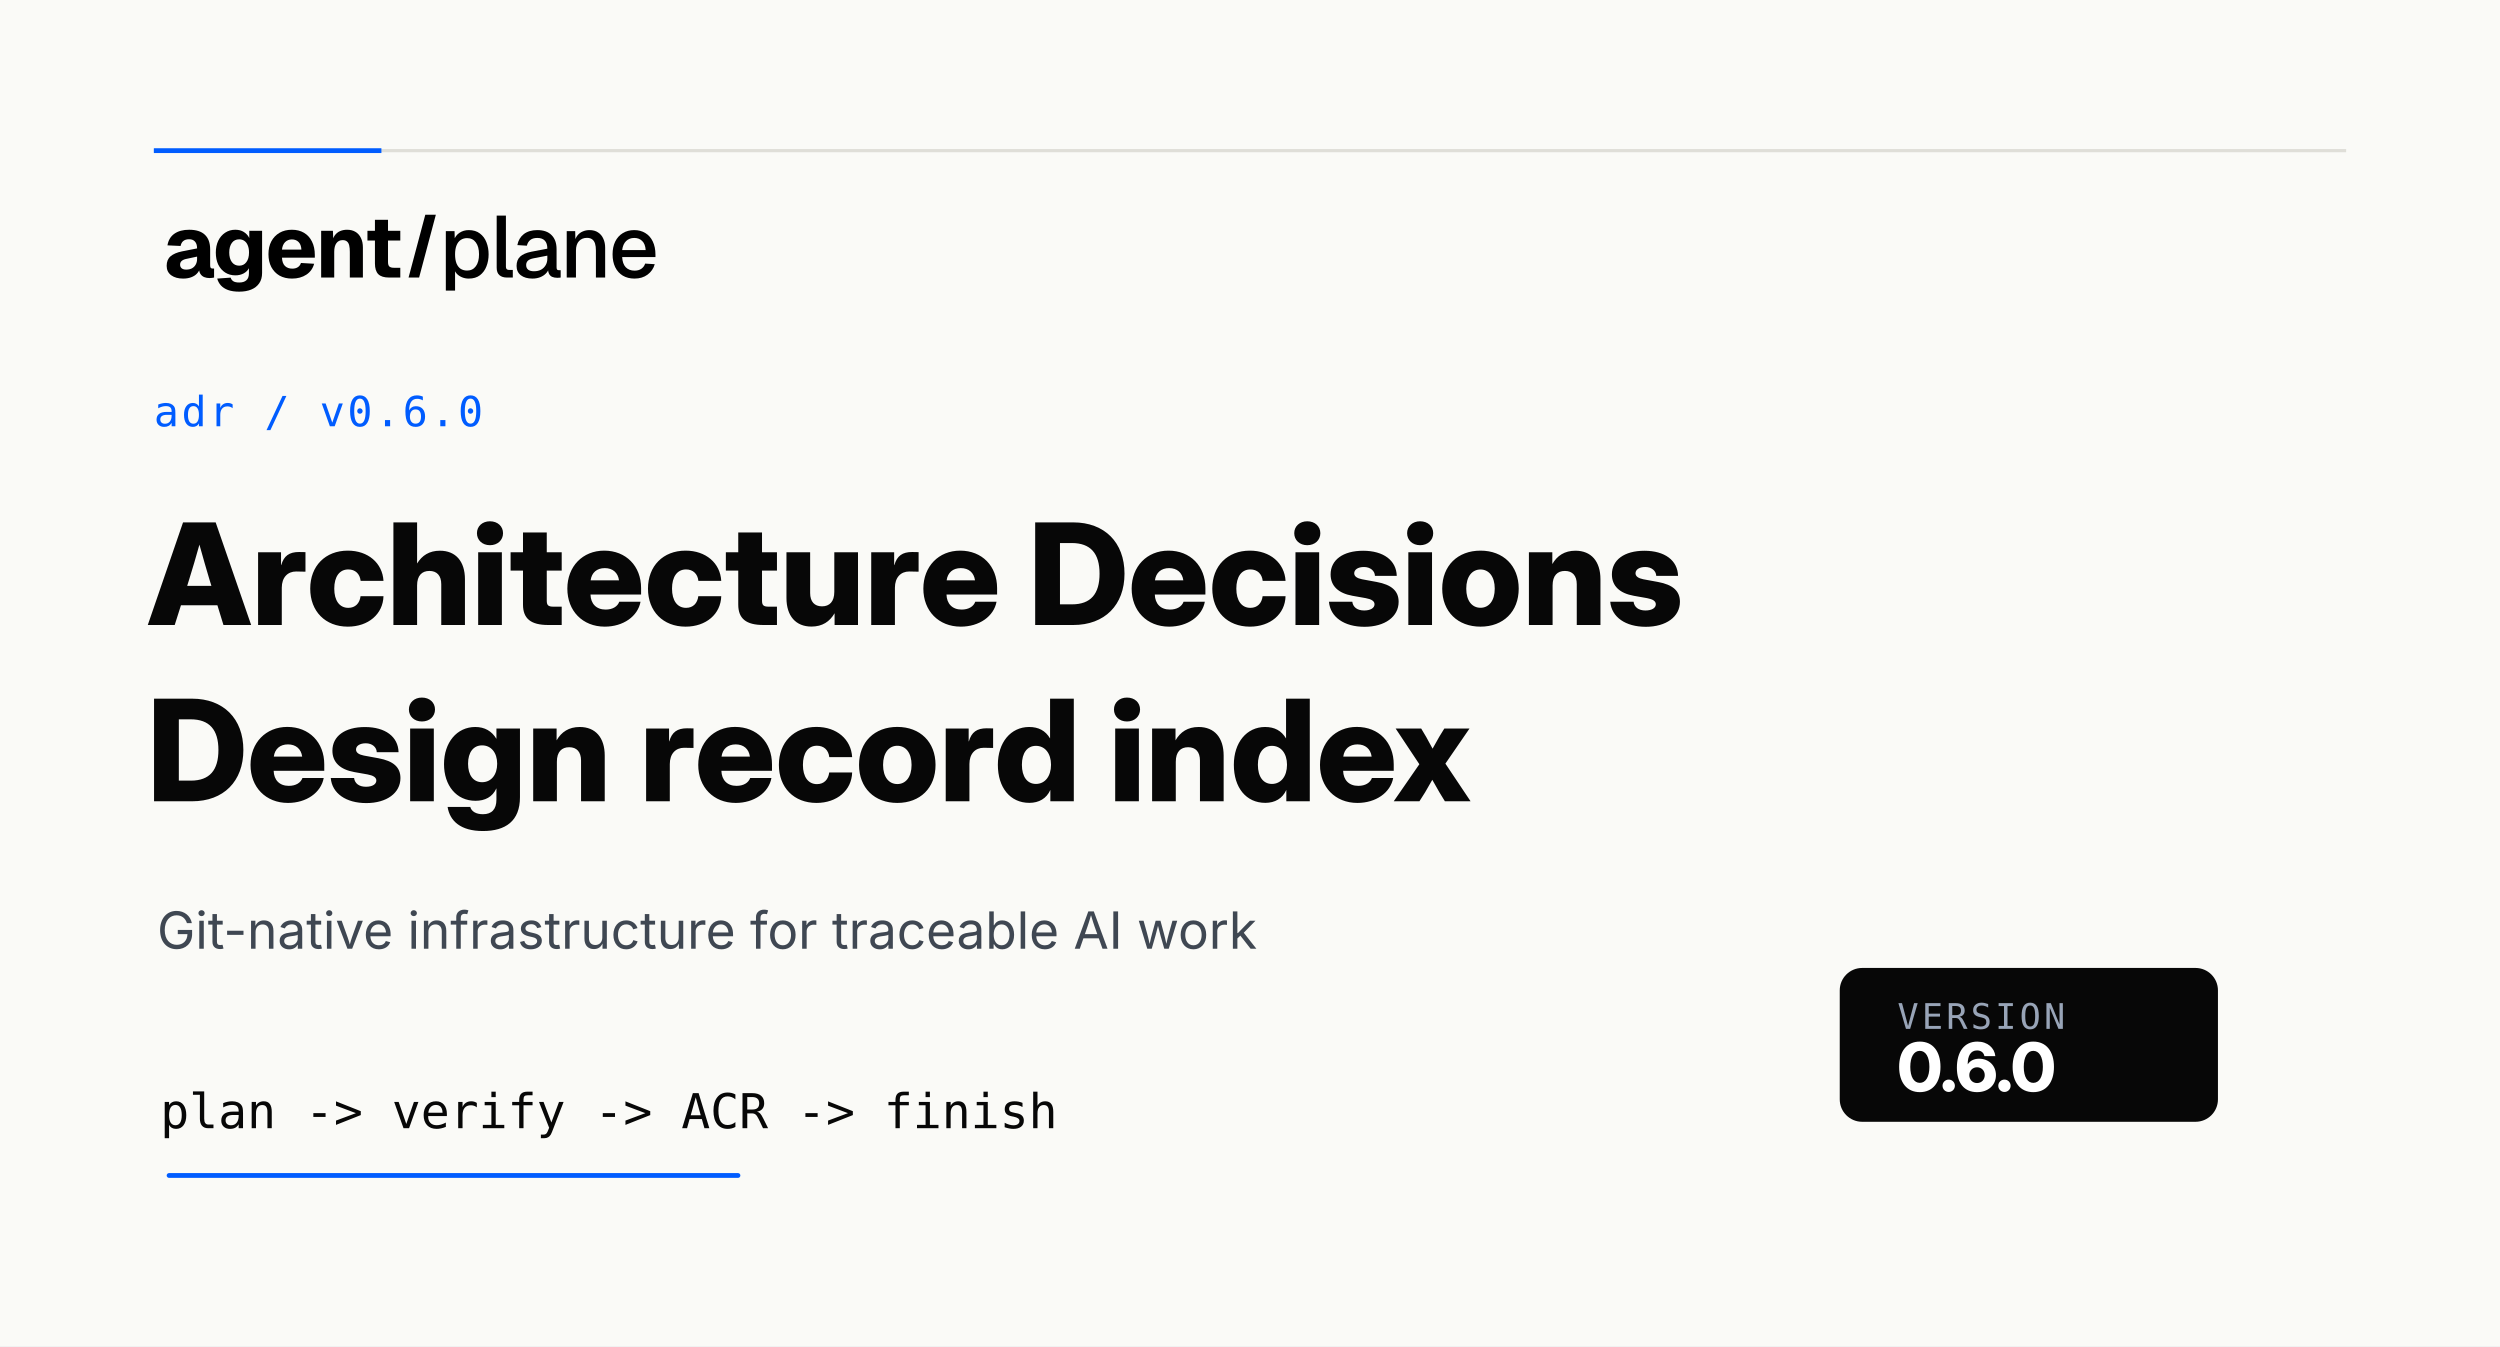
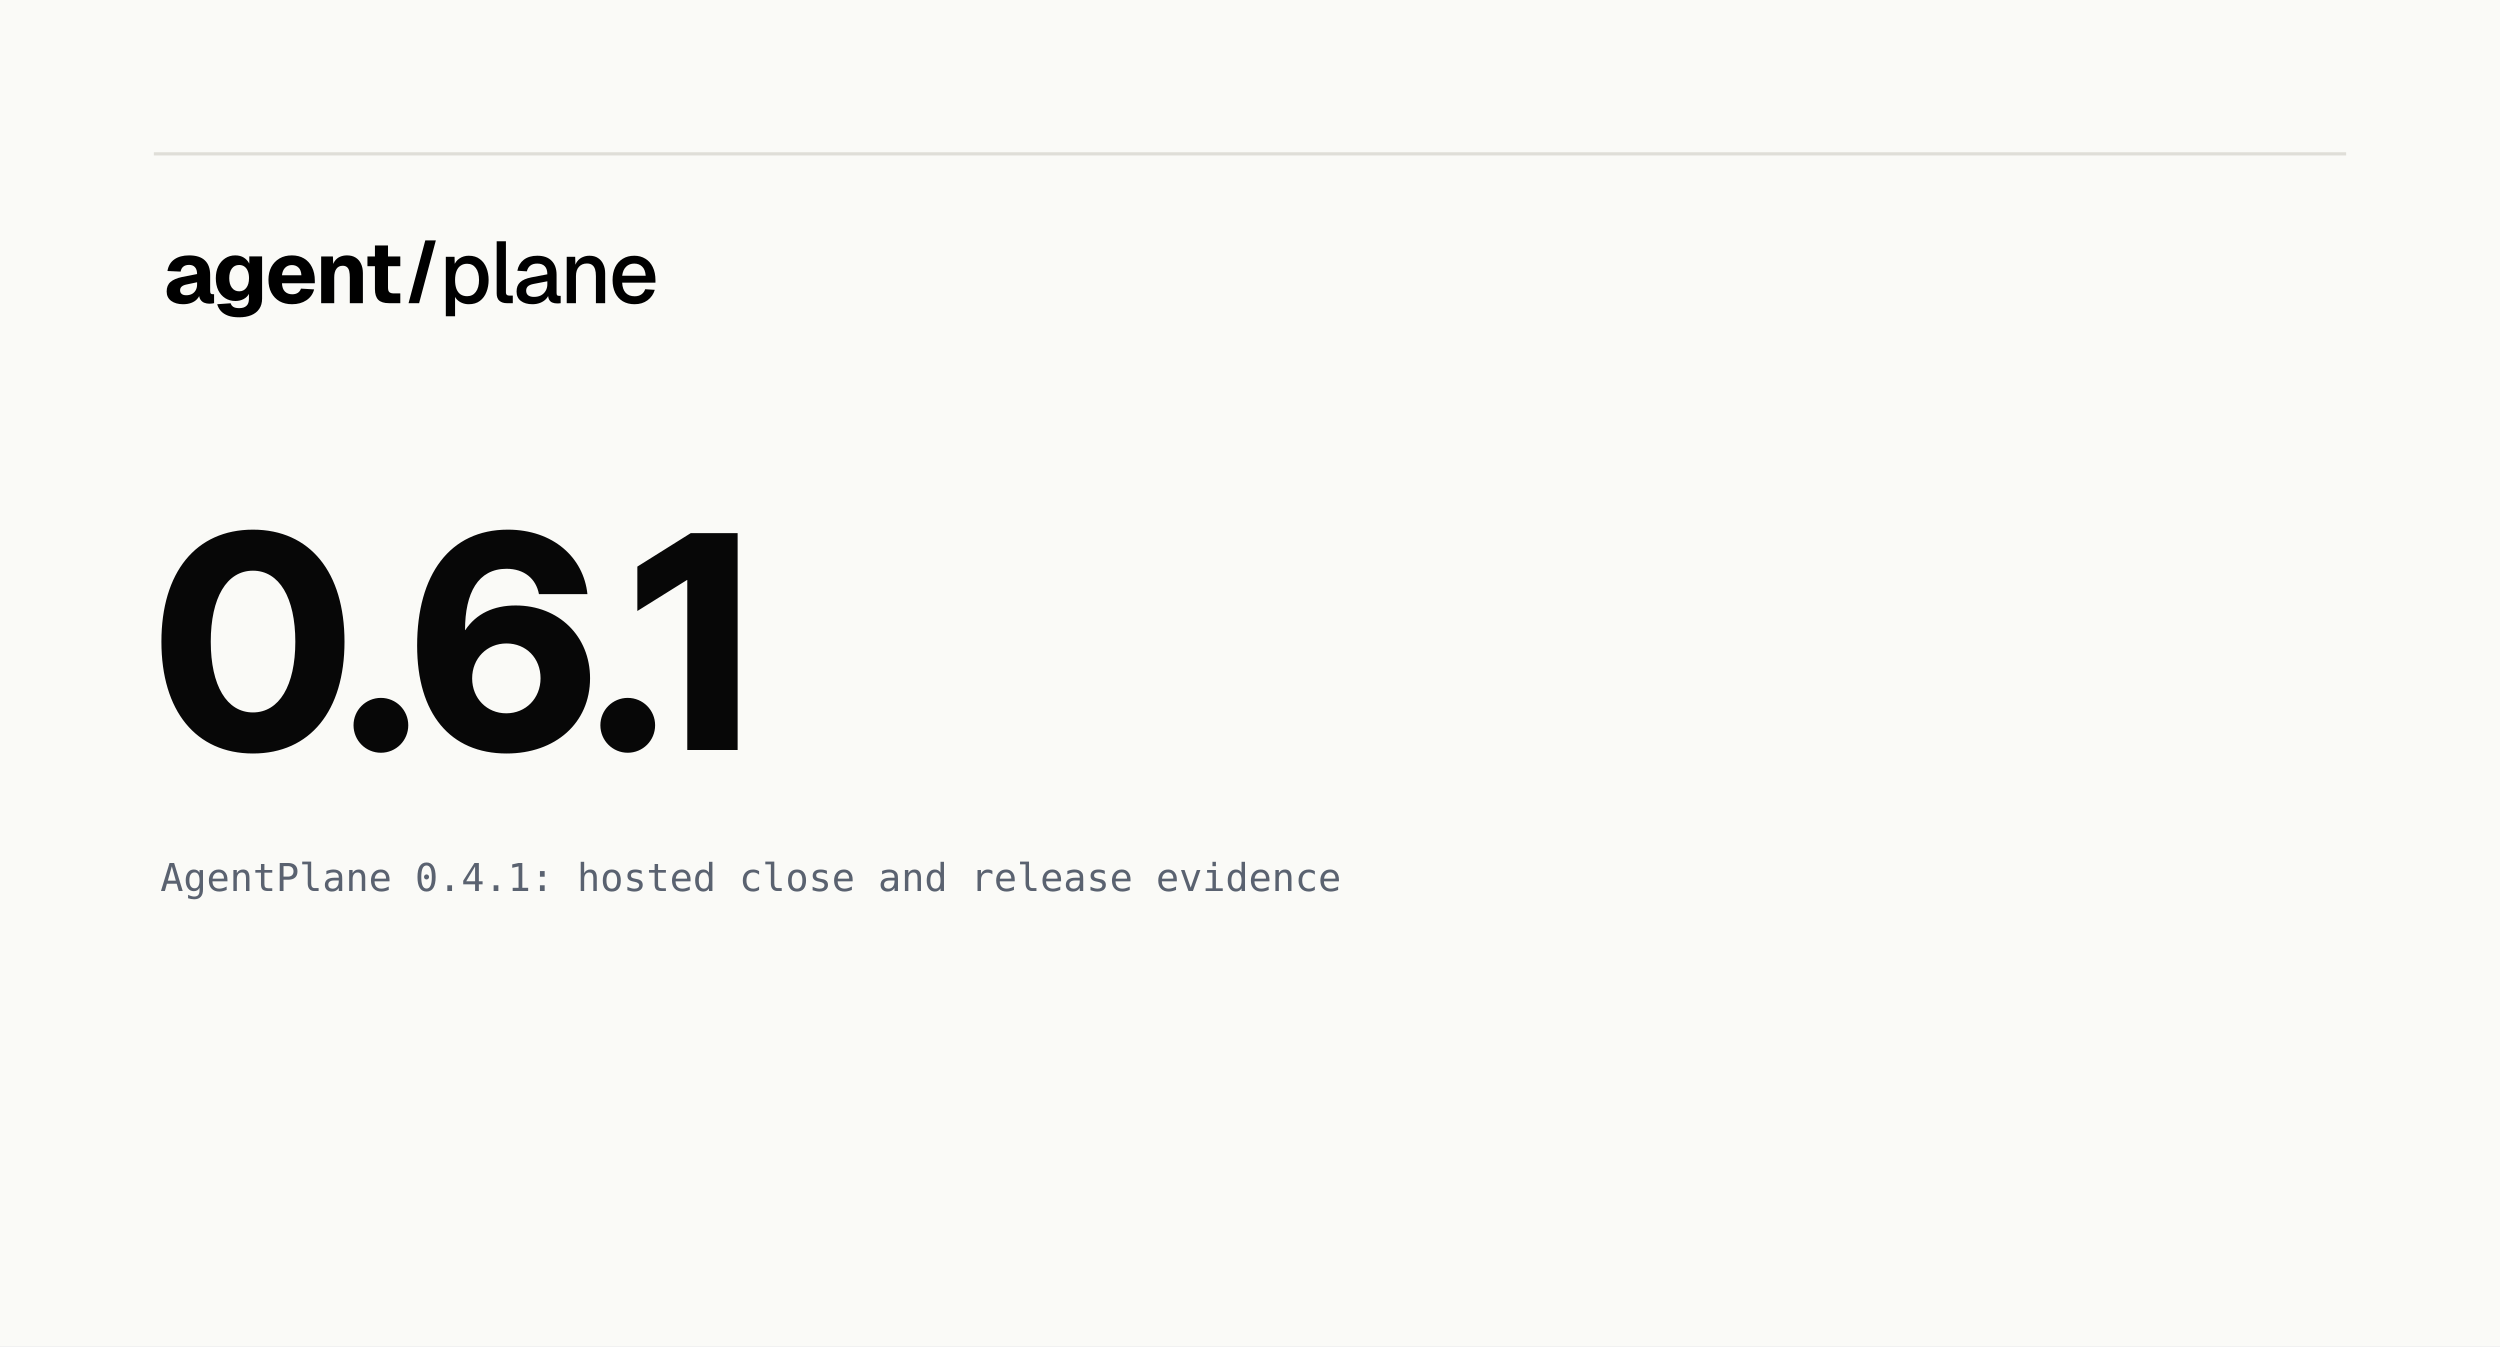
<svg xmlns="http://www.w3.org/2000/svg" width="1560" height="840" viewBox="0 0 1560 840">
  <style>
  .display { font-family: 'Inter Display', 'Inter', 'Arial', sans-serif; }
-   .sans { font-family: 'Inter', 'Arial', sans-serif; }
  .mono { font-family: 'PT Mono', 'DejaVu Sans Mono', 'Menlo', monospace; }
</style>
  <rect width="1560" height="840" fill="#FAFAF7" />
-   <line x1="96" y1="94" x2="1464" y2="94" stroke="#DFDED8" stroke-width="2" />
-   <line x1="96" y1="94" x2="238" y2="94" stroke="#005CFF" stroke-width="3" />
-   <svg x="96" y="126" width="320" height="64" viewBox="0 0 320 64">
+   <line x1="96" y1="96" x2="1464" y2="96" stroke="#DFDED8" stroke-width="2" />
+   <svg x="96" y="142" width="320" height="64" viewBox="0 0 320 64">
    <g fill="#000">
      <path d="m18.223 47.837c-3.009 0-5.474-.689-7.396-2.068-1.885-1.415-2.828-3.374-2.828-5.878 0-2.576.798-4.553 2.393-5.932 1.631-1.415 4.024-2.449 7.178-3.102l9.408-1.85c0-1.887-.435-3.302-1.305-4.245-.834-.98-2.048-1.469-3.643-1.469-1.559 0-2.773.363-3.643 1.089-.87.689-1.432 1.723-1.686 3.102l-8.211-.381c.544-3.193 1.976-5.605 4.296-7.238 2.357-1.669 5.438-2.503 9.245-2.503 4.35 0 7.613 1.034 9.788 3.102 2.211 2.068 3.317 5.098 3.317 9.088v9.959c0 .835.127 1.397.381 1.687.29.254.707.381 1.251.381h.816v5.606c-.254.072-.671.145-1.251.218-.544.072-1.088.109-1.631.109-1.16 0-2.248-.2-3.263-.599-.979-.399-1.776-1.07-2.393-2.014-.616-.98-.924-2.358-.924-4.136l.707.544c-.362 1.306-1.015 2.449-1.958 3.429-.906.98-2.103 1.742-3.589 2.286-1.45.544-3.136.816-5.057.816zm1.958-5.605c1.341 0 2.52-.254 3.535-.762 1.015-.544 1.813-1.324 2.393-2.34.58-1.016.87-2.213.87-3.592v-1.415l-6.634 1.415c-1.305.254-2.302.689-2.991 1.306-.653.581-.979 1.342-.979 2.286 0 .98.326 1.741.979 2.286.653.544 1.595.816 2.828.816z" />
      <path d="m53.297 56c-2.792 0-5.13-.345-7.015-1.034-1.849-.689-3.335-1.651-4.459-2.884-1.088-1.234-1.849-2.648-2.284-4.245l8.374-.599c.29.943.834 1.687 1.631 2.231.834.544 2.084.816 3.752.816 1.958 0 3.444-.472 4.459-1.415 1.051-.907 1.577-2.376 1.577-4.408v-3.102c-.689 1.342-1.794 2.431-3.317 3.265-1.523.798-3.227 1.197-5.112 1.197-2.393 0-4.513-.581-6.362-1.742-1.849-1.197-3.299-2.848-4.35-4.952-1.015-2.141-1.523-4.644-1.523-7.51 0-2.794.507-5.261 1.523-7.401 1.051-2.141 2.483-3.809 4.296-5.007 1.849-1.234 3.952-1.85 6.308-1.85 2.139 0 3.933.472 5.384 1.415 1.486.943 2.61 2.195 3.372 3.755v-4.517h7.994v26.286c0 2.612-.598 4.771-1.794 6.476-1.196 1.742-2.864 3.048-5.003 3.918-2.139.871-4.622 1.306-7.45 1.306zm-.054-16.218c1.885 0 3.372-.726 4.459-2.177 1.124-1.451 1.686-3.465 1.686-6.041 0-1.705-.254-3.175-.761-4.408-.471-1.234-1.178-2.177-2.121-2.83-.906-.653-1.994-.98-3.263-.98-1.958 0-3.48.744-4.568 2.231-1.088 1.488-1.631 3.483-1.631 5.986 0 2.54.562 4.553 1.686 6.041 1.124 1.451 2.628 2.177 4.513 2.177z" />
      <path d="m86.198 47.837c-2.973 0-5.565-.617-7.776-1.85-2.175-1.27-3.879-3.048-5.112-5.333-1.196-2.286-1.794-4.971-1.794-8.055s.598-5.75 1.794-8c1.233-2.286 2.937-4.064 5.112-5.333s4.749-1.905 7.722-1.905c2.9 0 5.42.635 7.559 1.905s3.788 3.084 4.949 5.442c1.196 2.358 1.795 5.17 1.795 8.435v1.633h-20.501c.109 2.322.725 4.045 1.849 5.17 1.16 1.125 2.683 1.687 4.568 1.687 1.378 0 2.519-.29 3.426-.871.943-.581 1.613-1.469 2.012-2.667l8.212.49c-.762 2.902-2.375 5.17-4.84 6.803-2.465 1.633-5.456 2.449-8.973 2.449zm-6.254-18.068h12.127c-.109-2.141-.707-3.737-1.794-4.789-1.051-1.052-2.429-1.578-4.133-1.578s-3.118.562-4.242 1.687c-1.088 1.089-1.74 2.649-1.958 4.68z" />
      <path d="m104.399 47.184v-29.17h7.342l.326 8.544-1.033-.272c.29-2.177.87-3.918 1.74-5.224.906-1.306 2.03-2.249 3.371-2.83 1.342-.581 2.81-.871 4.405-.871 2.103 0 3.879.454 5.329 1.361 1.487.907 2.611 2.195 3.372 3.864.797 1.633 1.196 3.574 1.196 5.823v18.776h-8.157v-16.054c0-1.56-.127-2.884-.38-3.973-.254-1.089-.707-1.905-1.36-2.449-.652-.581-1.559-.871-2.719-.871-1.704 0-3.009.635-3.915 1.905-.907 1.234-1.36 3.03-1.36 5.388v16.054z" />
      <path d="m146.716 47.184c-3.009 0-5.22-.689-6.634-2.068-1.414-1.415-2.121-3.646-2.121-6.694v-27.265h8.157v26.286c0 1.415.29 2.376.87 2.884.616.508 1.523.762 2.719.762h4.078v6.095zm-13.432-23.075v-6.095h20.501v6.095z" />
      <path d="m169.384 8h6.58l-10.441 39.184h-6.58z" />
      <path d="m182.197 55.347v-37.116h5.438l.163 6.204-.652-.327c.725-2.14 1.921-3.755 3.589-4.843 1.667-1.125 3.589-1.687 5.764-1.687 2.828 0 5.148.708 6.96 2.123 1.849 1.379 3.209 3.211 4.079 5.497.906 2.286 1.359 4.789 1.359 7.51s-.453 5.224-1.359 7.51c-.87 2.286-2.23 4.136-4.079 5.551-1.812 1.379-4.132 2.068-6.96 2.068-1.45 0-2.81-.254-4.079-.762-1.268-.508-2.356-1.215-3.262-2.122-.87-.943-1.487-2.05-1.849-3.32l.652-.653v14.367zm13.269-12.517c2.32 0 4.133-.889 5.438-2.667 1.341-1.778 2.012-4.263 2.012-7.456 0-3.193-.671-5.678-2.012-7.456-1.305-1.778-3.118-2.667-5.438-2.667-1.523 0-2.846.381-3.97 1.143-1.124.726-1.994 1.85-2.61 3.374-.617 1.524-.925 3.392-.925 5.606 0 2.213.29 4.082.87 5.605.617 1.524 1.487 2.667 2.611 3.429 1.16.726 2.501 1.088 4.024 1.088z" />
      <path d="m220.236 47.184c-1.885 0-3.407-.49-4.567-1.469-1.161-.98-1.741-2.54-1.741-4.68v-32.49h5.765v31.946c0 .653.163 1.143.489 1.469.363.327.87.49 1.523.49h2.284v4.735z" />
      <path d="m236.238 47.837c-3.009 0-5.42-.689-7.233-2.068-1.776-1.379-2.664-3.32-2.664-5.823s.743-4.444 2.229-5.823c1.523-1.415 3.861-2.431 7.015-3.048l9.952-1.905c0-2.249-.526-3.918-1.577-5.007-1.052-1.125-2.611-1.687-4.677-1.687-1.849 0-3.299.417-4.35 1.252-1.052.798-1.777 1.996-2.176 3.592l-5.927-.381c.544-2.902 1.885-5.188 4.024-6.857 2.175-1.669 4.985-2.503 8.429-2.503 3.915 0 6.888 1.052 8.918 3.156 2.067 2.068 3.1 4.989 3.1 8.762v11.265c0 .689.109 1.179.326 1.469.254.254.653.381 1.196.381h1.034v4.572c-.182.036-.472.072-.87.109-.399.036-.816.054-1.251.054-1.233 0-2.302-.2-3.209-.599-.87-.399-1.522-1.052-1.957-1.959-.435-.943-.653-2.195-.653-3.755l.598.272c-.29 1.27-.924 2.395-1.903 3.374-.942.98-2.157 1.76-3.643 2.34-1.45.544-3.027.816-4.731.816zm.924-4.571c1.74 0 3.227-.327 4.459-.98 1.233-.689 2.194-1.633 2.882-2.83.689-1.197 1.034-2.558 1.034-4.082v-1.85l-8.484 1.633c-1.74.327-2.972.853-3.697 1.578-.689.689-1.034 1.578-1.034 2.667 0 1.234.417 2.195 1.251 2.884.87.653 2.066.98 3.589.98z" />
      <path d="m257.636 47.184v-28.952h5.275l.217 7.728-.707-.381c.327-1.887.943-3.41 1.849-4.571.907-1.161 2.012-2.014 3.317-2.558 1.306-.581 2.719-.871 4.242-.871 2.175 0 3.97.49 5.384 1.469 1.45.943 2.537 2.249 3.262 3.918.762 1.633 1.142 3.501 1.142 5.605v18.612h-5.764v-16.871c0-1.705-.181-3.138-.544-4.299-.362-1.161-.96-2.05-1.794-2.667-.834-.617-1.922-.925-3.263-.925-2.03 0-3.68.671-4.948 2.014-1.269 1.342-1.904 3.302-1.904 5.878v16.871z" />
      <path d="m299.949 47.837c-2.828 0-5.275-.617-7.341-1.85-2.031-1.234-3.608-2.993-4.731-5.279-1.088-2.286-1.632-4.952-1.632-8s.544-5.696 1.632-7.946c1.123-2.286 2.7-4.045 4.731-5.279 2.03-1.27 4.423-1.905 7.178-1.905 2.61 0 4.912.617 6.906 1.85 1.994 1.197 3.535 2.939 4.622 5.224 1.124 2.286 1.686 5.043 1.686 8.272v1.469h-20.773c.145 2.83.888 4.952 2.23 6.367 1.377 1.415 3.226 2.123 5.546 2.123 1.704 0 3.118-.399 4.242-1.197s1.903-1.869 2.338-3.211l5.982.381c-.761 2.685-2.266 4.862-4.514 6.531-2.211 1.633-4.912 2.449-8.102 2.449zm-7.722-17.796h14.682c-.181-2.576-.924-4.481-2.229-5.714-1.269-1.234-2.9-1.85-4.894-1.85-2.067 0-3.771.653-5.112 1.959-1.305 1.27-2.121 3.138-2.447 5.605z" />
    </g>
  </svg>
-   <text class="mono" x="96" y="266" font-size="26" fill="#005CFF" letter-spacing="1.6">adr / v0.6.0</text>
-   <text class="display" x="92" y="390" font-size="88" fill="#070707" font-weight="830">Architecture Decisions</text>
-   <text class="display" x="92" y="500" font-size="88" fill="#070707" font-weight="830">Design record index</text>
-   <text class="sans" x="98" y="592" font-size="32" fill="#3F4752">Git-native infrastructure for traceable AI work</text>
-   <text class="mono" x="100" y="704" font-size="30" fill="#070707">plan -&gt; verify -&gt; ACR -&gt; finish</text>
-   <rect x="104" y="732" width="358" height="3" fill="#005CFF" rx="1.5" />
-   <rect x="1148" y="604" width="236" height="96" fill="#070707" rx="14" />
-   <text class="mono" x="1184" y="642" font-size="22" fill="#98A4B7" letter-spacing="2">VERSION</text>
-   <text class="display" x="1184" y="681" font-size="42" fill="#FFFFFF" font-weight="760">0.6.0</text>
+   <text class="display" x="96" y="468" font-size="186" fill="#070707" font-weight="760">0.6.1</text>
+   <text class="mono" x="100" y="556" font-size="24" fill="#5A6270">AgentPlane 0.4.1: hosted close and release evidence</text>
</svg>
